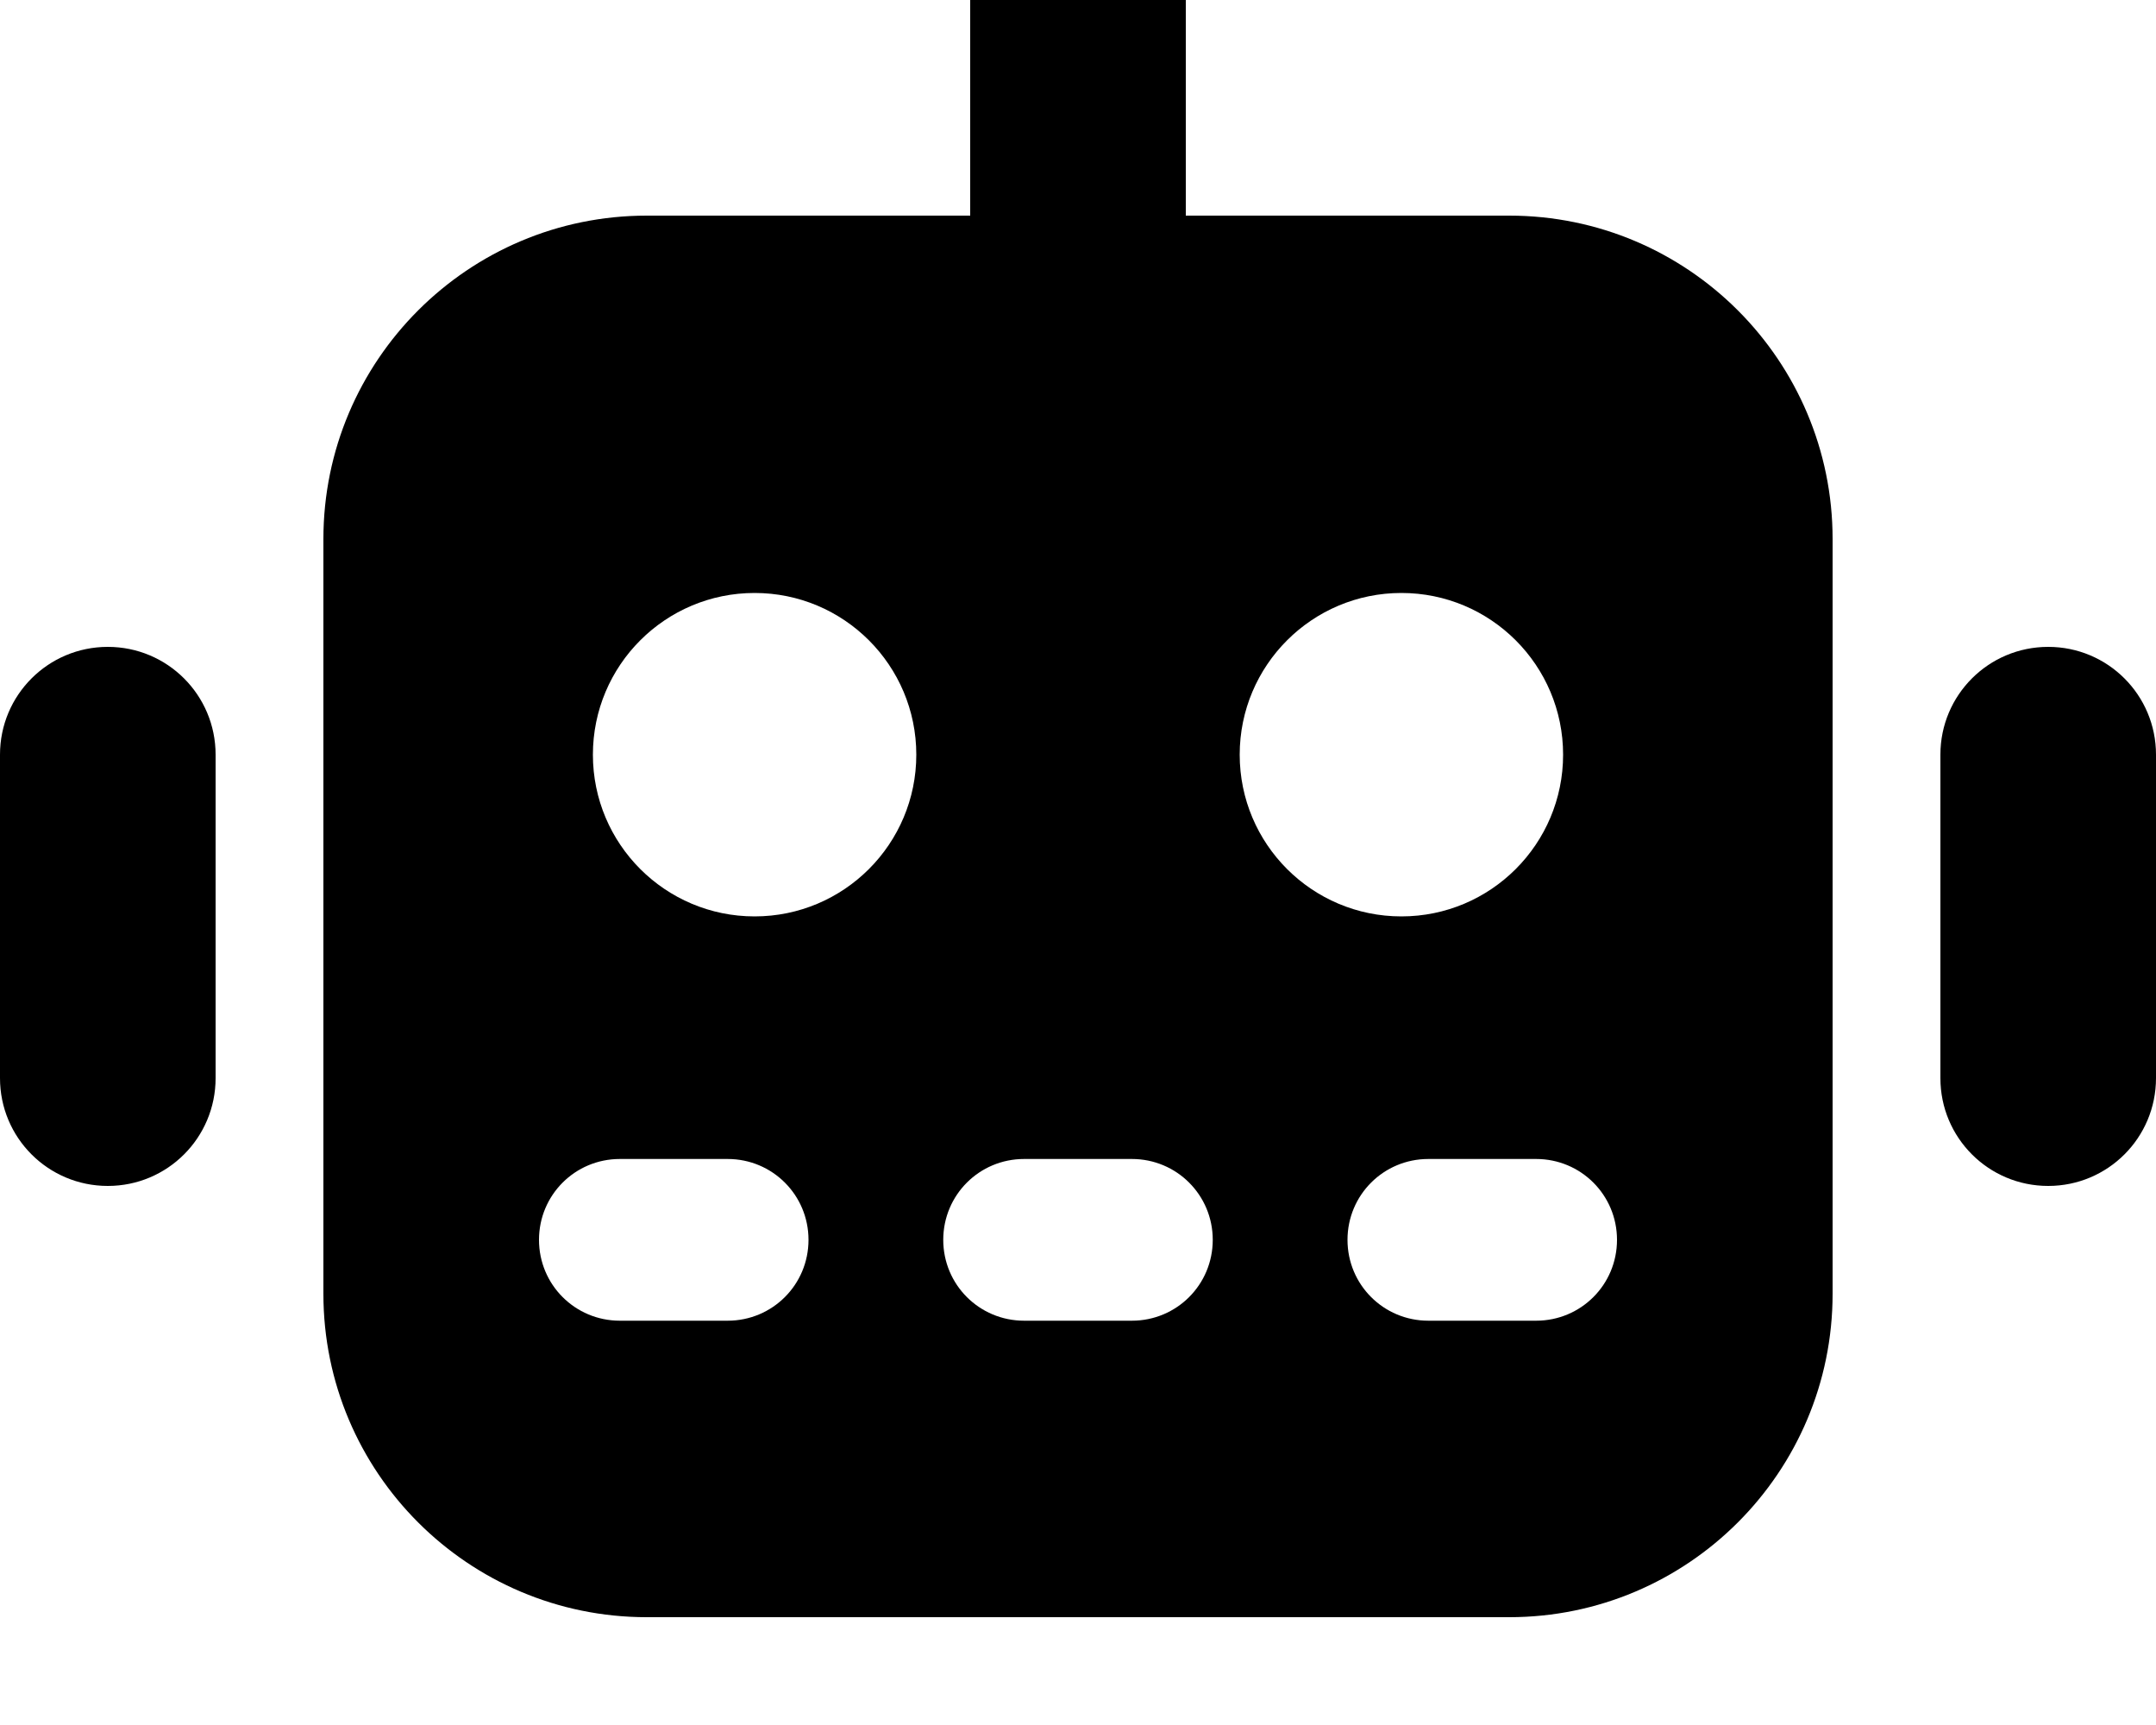
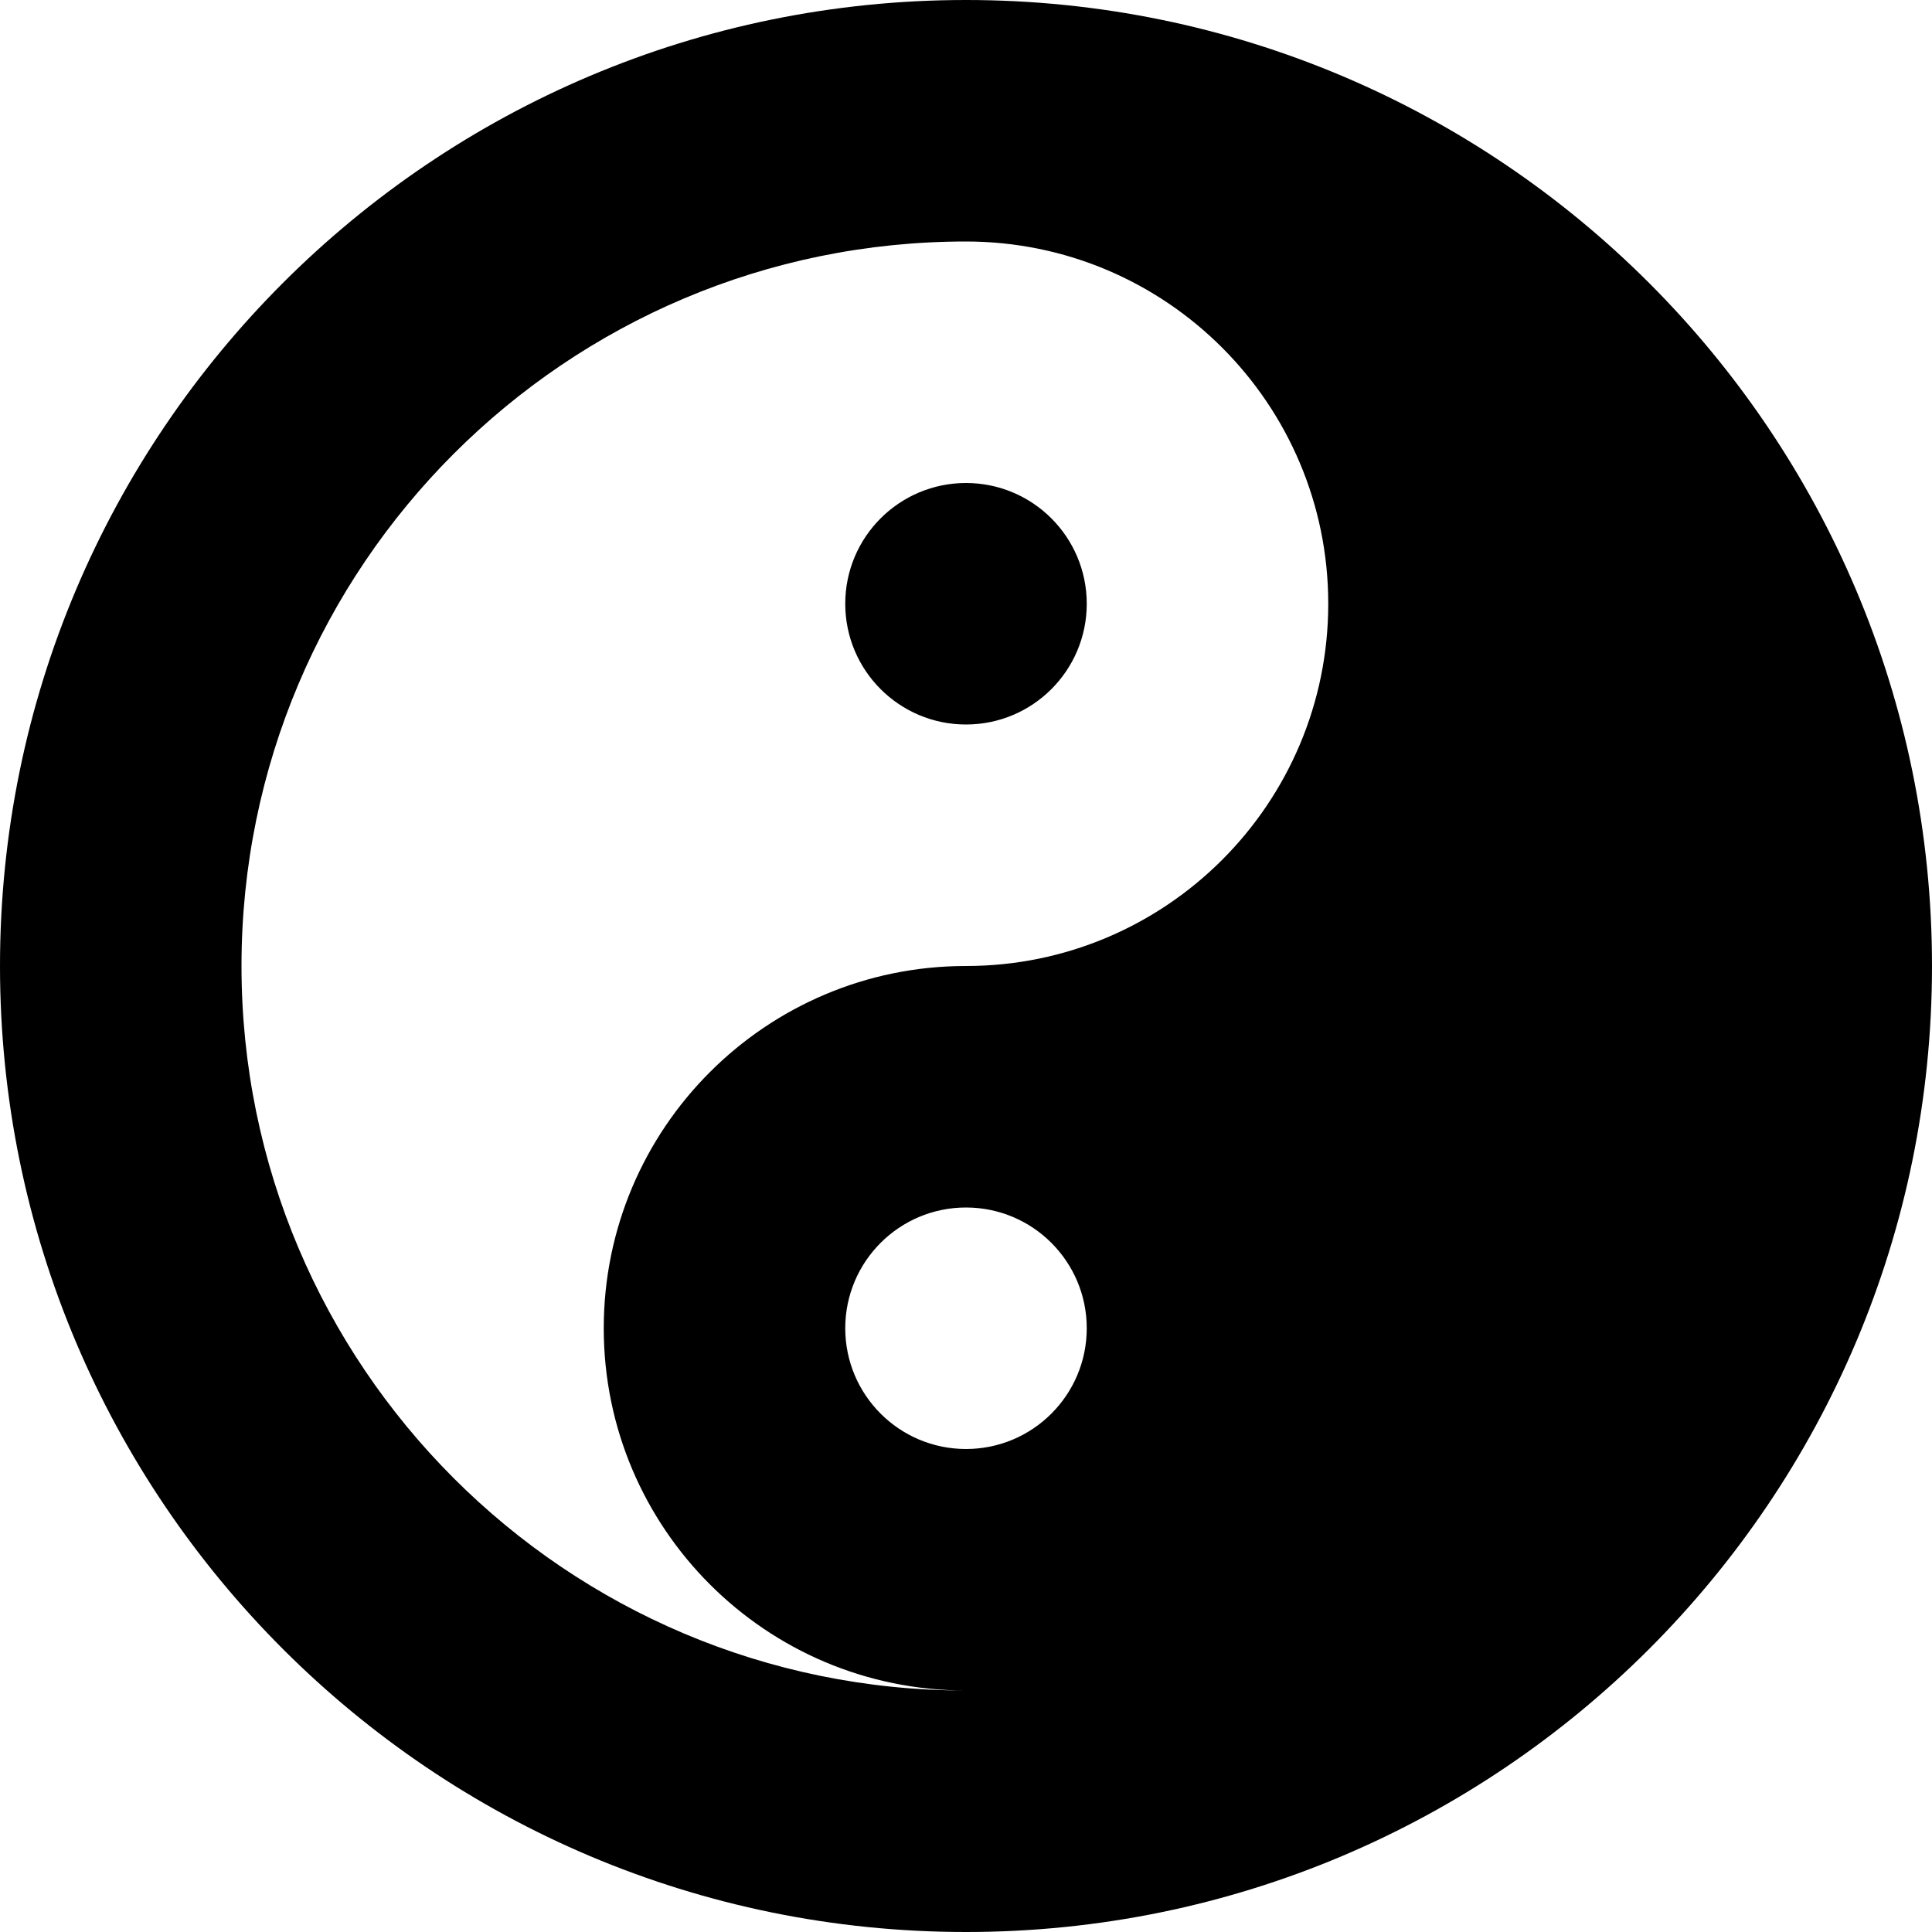
- <svg xmlns="http://www.w3.org/2000/svg" viewBox="0 0 640 512">
-   <path d="M352 0c0-17.7-14.3-32-32-32S288-17.7 288 0l0 64-96 0c-53 0-96 43-96 96l0 224c0 53 43 96 96 96l256 0c53 0 96-43 96-96l0-224c0-53-43-96-96-96l-96 0 0-64zM160 368c0-13.3 10.7-24 24-24l32 0c13.3 0 24 10.7 24 24s-10.7 24-24 24l-32 0c-13.3 0-24-10.7-24-24zm120 0c0-13.3 10.7-24 24-24l32 0c13.3 0 24 10.7 24 24s-10.7 24-24 24l-32 0c-13.3 0-24-10.7-24-24zm120 0c0-13.3 10.7-24 24-24l32 0c13.3 0 24 10.7 24 24s-10.7 24-24 24l-32 0c-13.3 0-24-10.7-24-24zM224 176a48 48 0 1 1 0 96 48 48 0 1 1 0-96zm144 48a48 48 0 1 1 96 0 48 48 0 1 1 -96 0zM64 224c0-17.7-14.3-32-32-32S0 206.3 0 224l0 96c0 17.7 14.3 32 32 32s32-14.3 32-32l0-96zm544-32c-17.7 0-32 14.3-32 32l0 96c0 17.7 14.3 32 32 32s32-14.3 32-32l0-96c0-17.7-14.3-32-32-32z" />
+ <svg xmlns="http://www.w3.org/2000/svg" viewBox="0 0 512 512">
+   <path d="M224 160a32 32 0 1 1 64 0 32 32 0 1 1 -64 0zm32 352a256 256 0 1 0 0-512 256 256 0 1 0 0 512zm0-448c53 0 96 43 96 96s-43 96-96 96-96 43-96 96 43 96 96 96C150 448 64 362 64 256S150 64 256 64zM224 352a32 32 0 1 1 64 0 32 32 0 1 1 -64 0z" />
</svg>
